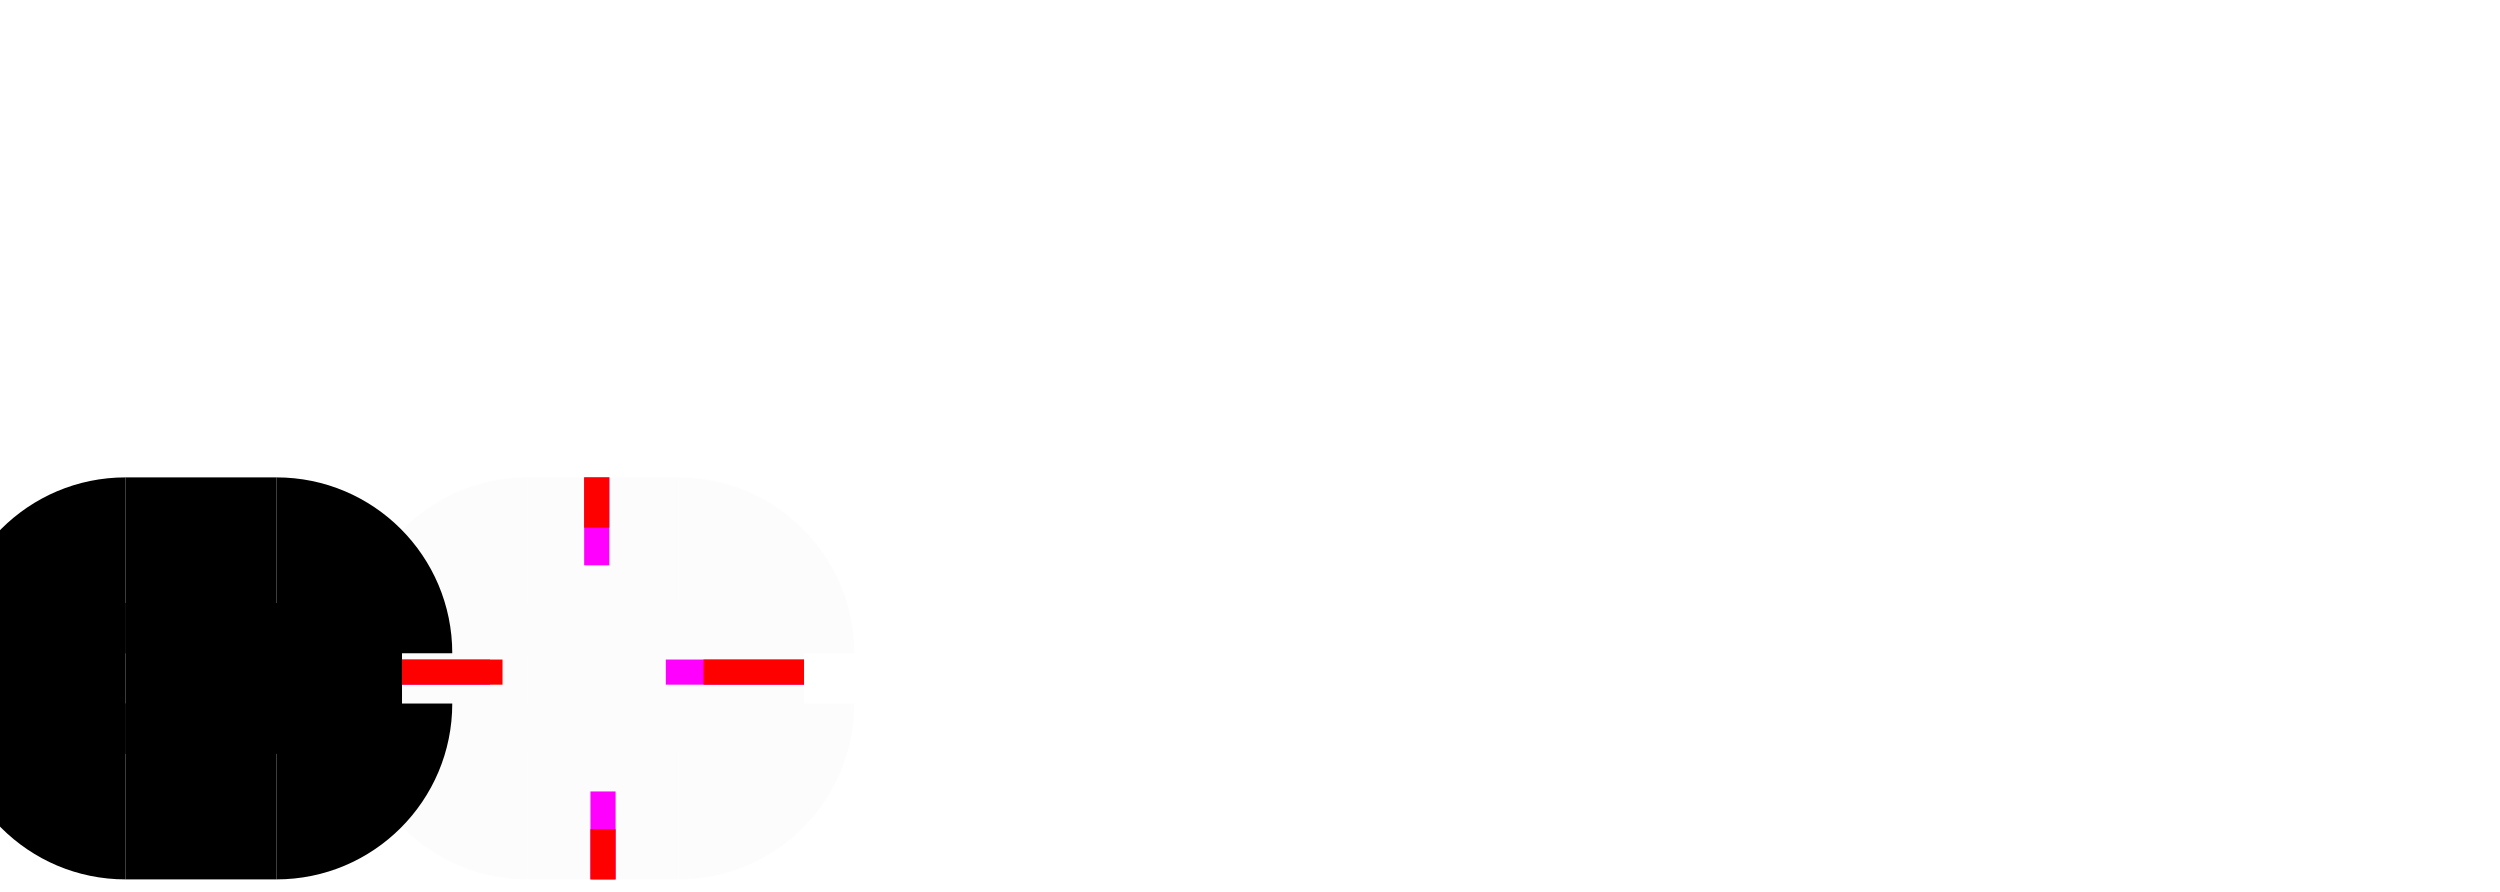
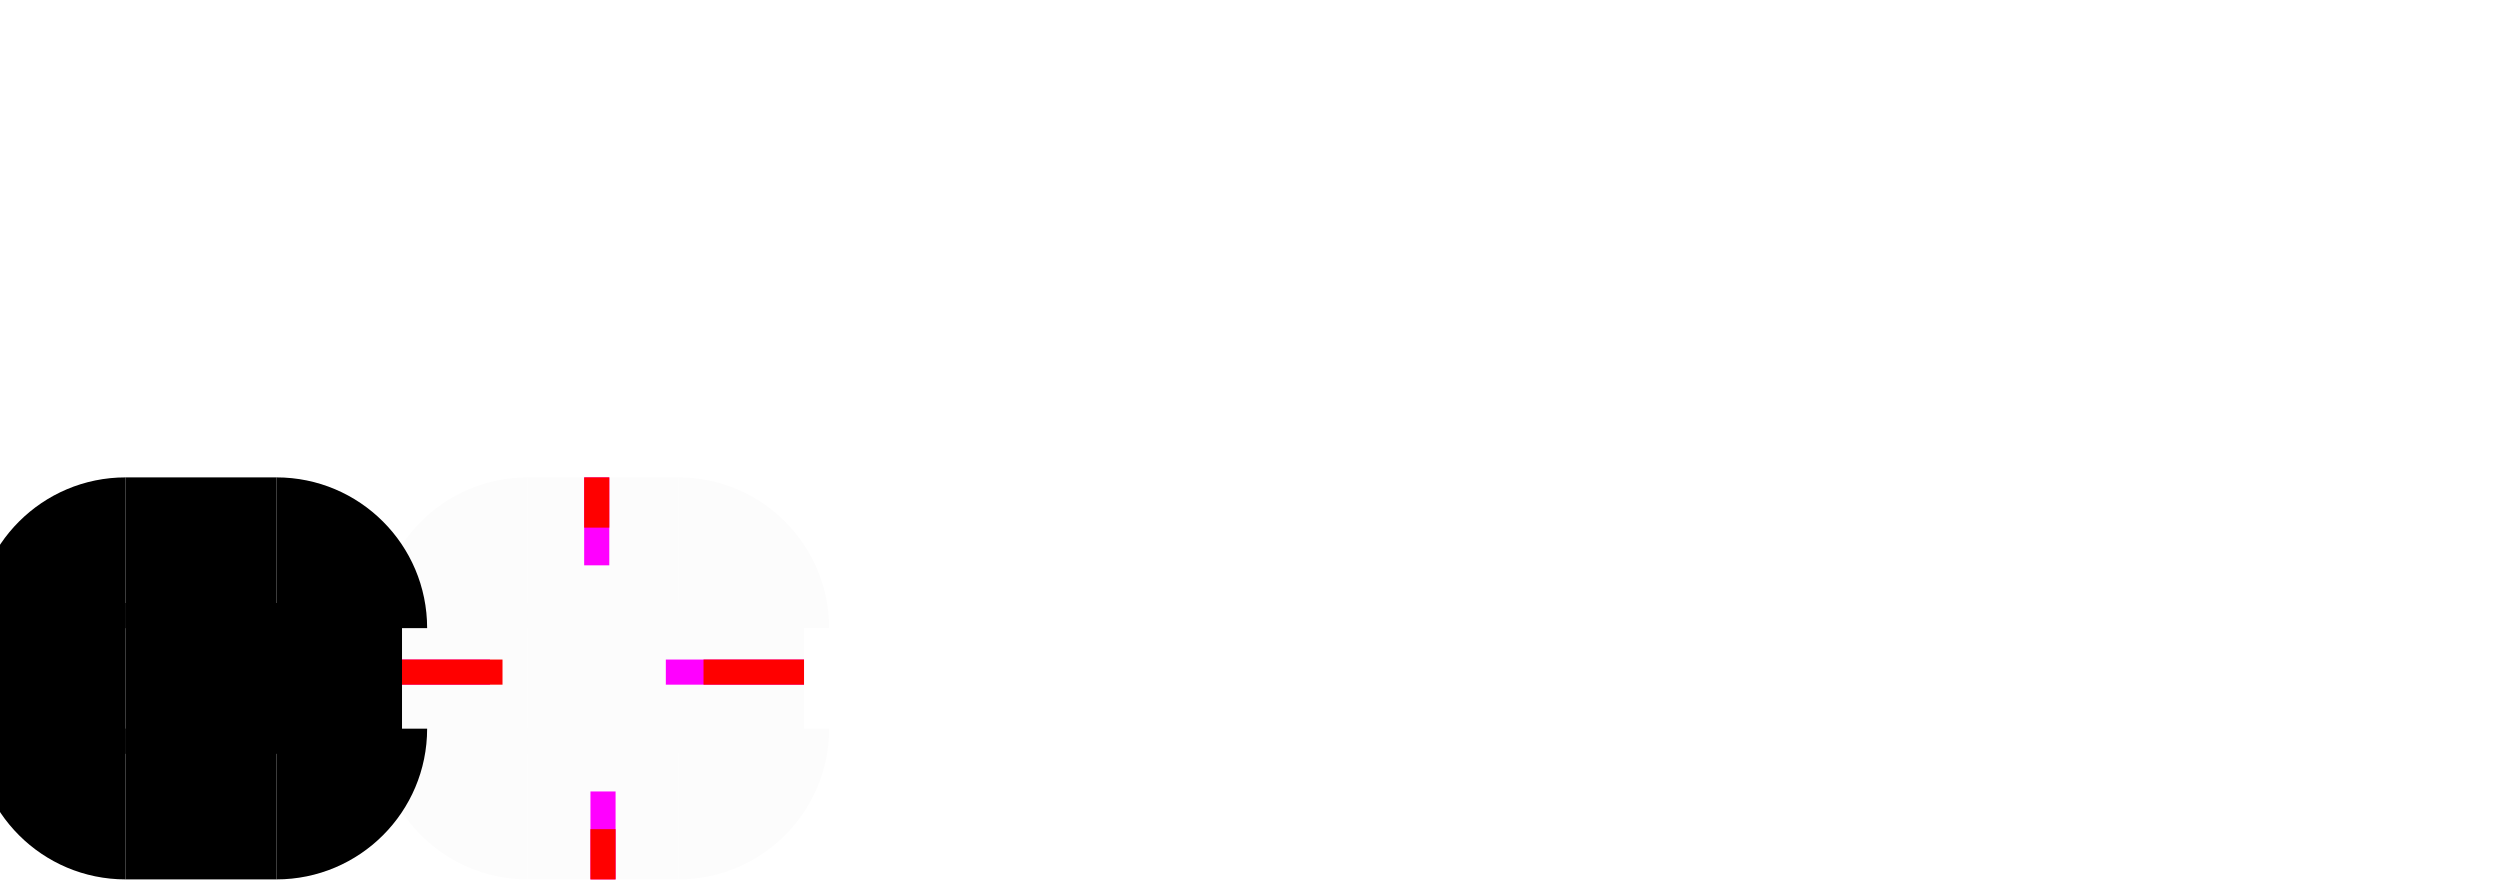
<svg xmlns="http://www.w3.org/2000/svg" width="398" height="142" version="1">
  <defs id="rounded">
    <style type="text/css" id="current-color-scheme">
         .ColorScheme-Text {
         color:#232629;
         }
         .ColorScheme-NegativeText {
         color:#da4453;
         }
         .ColorScheme-Highlight {
         color:#3daee9;
         }
         .ColorScheme-Background {
         color:#fcfcfc;
         }
       .ColorScheme-ButtonBackground {
         color:#e8eaed;
       }
     </style>
  </defs>
  <rect id="hint-tile-center" style="fill:#ff0000" width="10" height="10" x="0" y="-10" />
-   <path id="topright" style="fill:currentColor" class="ColorScheme-Background" d="m 108,76 v 28 h 28 c 0,-15.464 -12.536,-28 -28,-28 z" />
-   <rect id="top" style="fill:currentColor" class="ColorScheme-Background" width="24" height="28" x="84" y="76" />
+   <path id="topright" style="fill:currentColor" class="ColorScheme-Background" d="m 108,76 v 24 h 24 c 0,-13.255 -10.745,-24 -24,-24 z" />
+   <rect id="top" style="fill:currentColor" class="ColorScheme-Background" width="24" height="24" x="84" y="76" />
  <rect id="center" style="fill:currentColor" class="ColorScheme-Background" width="24" height="24" x="84" y="96" />
-   <path id="topleft" style="fill:currentColor" class="ColorScheme-Background" d="m 84,76 v 28 h -28 c 0,-15.464 12.536,-28 28,-28 z" />
-   <path id="bottomright" style="fill:currentColor" class="ColorScheme-Background" d="m 108,140 v -28 h 28 c 0,15.464 -12.536,28 -28,28 z" />
-   <rect id="bottom" style="fill:currentColor" class="ColorScheme-Background" width="24" height="28" x="84" y="-140" transform="scale(1,-1)" />
-   <path id="bottomleft" style="fill:currentColor" class="ColorScheme-Background" d="m 84,140 v -28 h -28 c 0,15.464 12.536,28 28,28 z" />
-   <rect id="left" style="fill:currentColor" class="ColorScheme-Background" width="24" height="28" x="96" y="-84" transform="rotate(90)" />
-   <rect id="right" style="fill:currentColor" class="ColorScheme-Background" width="24" height="28" x="96" y="-128" transform="rotate(90)" />
+   <path id="topleft" style="fill:currentColor" class="ColorScheme-Background" d="m 84,76 v 24 h -24 c 0,-13.255 10.745,-24 24,-24 z" />
+   <path id="bottomright" style="fill:currentColor" class="ColorScheme-Background" d="m 108,140 v -24 h 24 c 0,13.255 -10.745,24 -24,24 z" />
+   <rect id="bottom" style="fill:currentColor" class="ColorScheme-Background" width="24" height="24" x="84" y="-140" transform="scale(1,-1)" />
+   <path id="bottomleft" style="fill:currentColor" class="ColorScheme-Background" d="m 84,140 v -24 h -24 c 0,13.255 10.745,24 24,24 z" />
+   <rect id="left" style="fill:currentColor" class="ColorScheme-Background" width="24" height="24" x="96" y="-84" transform="rotate(90)" />
+   <rect id="right" style="fill:currentColor" class="ColorScheme-Background" width="24" height="24" x="96" y="-128" transform="rotate(90)" />
  <rect id="thick-hint-top-margin" style="fill:#ff00ff" width="4" height="14" x="93" y="76" />
  <rect id="hint-top-margin" style="fill:#ff0000" width="4" height="8" x="93" y="76" />
  <rect id="thick-hint-left-margin" style="fill:#ff00ff" width="4" height="22" x="105" y="-78" transform="rotate(90)" />
  <rect id="hint-left-margin" style="fill:#ff0000" width="16" height="4" x="64" y="105" />
  <rect id="thick-right-margin" style="fill:#ff00ff" width="4" height="22" x="105" y="-128" transform="rotate(90)" />
  <rect id="hint-right-margin" style="fill:#ff0000" width="16" height="4" x="112" y="105" />
  <rect id="thick-hint-bottom-margin" style="fill:#ff00ff" width="4" height="14" x="94" y="126" />
  <rect id="hint-bottom-margin" style="fill:#ff0000" width="4" height="8" x="94" y="132" />
-   <path id="mask-topright" style="opacity:1" d="m 44,76 v 28 h 28 c 0,-15.464 -12.536,-28 -28,-28 z" />
-   <rect id="mask-top" style="opacity:1" width="24" height="28" x="20" y="76" />
+   <path id="mask-topright" style="opacity:1" d="m 44,76 v 24 h 24 c 0,-13.255 -10.745,-24 -24,-24 z" />
+   <rect id="mask-top" style="opacity:1" width="24" height="24" x="20" y="76" />
  <rect id="mask-center" style="opacity:1" width="24" height="24" x="20" y="96" />
-   <path id="mask-topleft" style="opacity:1" d="m 20,76 v 28 h -28 c 0,-15.464 12.536,-28 28,-28 z" />
-   <path id="mask-bottomright" style="opacity:1" d="m 44,140 v -28 h 28 c 0,15.464 -12.536,28 -28,28 z" />
-   <rect id="mask-bottom" style="opacity:1" width="24" height="28" x="20" y="-140" transform="scale(1,-1)" />
-   <path id="mask-bottomleft" style="opacity:1" d="m 20,140 v -28 h -28 c 0,15.464 12.536,28 28,28 z" />
-   <rect id="mask-left" style="opacity:1" width="24" height="28" x="96" y="-20" transform="rotate(90)" />
-   <rect id="mask-right" style="opacity:1" width="24" height="28" x="96" y="-64" transform="rotate(90)" />
-   <path id="shadow-topleft" style="opacity:0.001;fill:#000000" d="m 148,76 v 28 h -28 c 0,-15.464 12.536,-28 28,-28 z" />
-   <rect id="shadow-top" style="opacity:0.001;fill:#000000" width="24" height="28" x="148" y="76" />
-   <path id="shadow-topright" style="opacity:0.001;fill:#000000" d="m 172,76 v 28 h 28 c 0,-15.464 -12.536,-28 -28,-28 z" />
-   <rect id="shadow-right" style="opacity:0.001;fill:#000000" width="24" height="28" x="96" y="-192" transform="rotate(90)" />
-   <rect id="shadow-left" style="opacity:0.001;fill:#000000" width="24" height="28" x="96" y="-148" transform="rotate(90)" />
-   <path id="shadow-bottomleft" style="opacity:0.001;fill:#000000" d="m 148,140 v -28 h -28 c 0,15.464 12.536,28 28,28 z" />
-   <rect id="shadow-bottom" style="opacity:0.001;fill:#000000" width="24" height="28" x="148" y="-140" transform="scale(1,-1)" />
-   <path id="shadow-bottomright" style="opacity:0.001;fill:#000000" d="m 172,140 v -28 h 28 c 0,15.464 -12.536,28 -28,28 z" />
+   <path id="mask-topleft" style="opacity:1" d="m 20,76 v 24 h -24 c 0,-13.255 10.745,-24 24,-24 z" />
+   <path id="mask-bottomright" style="opacity:1" d="m 44,140 v -24 h 24 c 0,13.255 -10.745,24 -24,24 z" />
+   <rect id="mask-bottom" style="opacity:1" width="24" height="24" x="20" y="-140" transform="scale(1,-1)" />
+   <path id="mask-bottomleft" style="opacity:1" d="m 20,140 v -24 h -24 c 0,13.255 10.745,24 24,24 z" />
+   <rect id="mask-left" style="opacity:1" width="24" height="24" x="96" y="-20" transform="rotate(90)" />
+   <rect id="mask-right" style="opacity:1" width="24" height="24" x="96" y="-64" transform="rotate(90)" />
+   <path id="shadow-topleft" style="opacity:0.001;fill:#000000" d="m 148,76 v 24 h -24 c 0,-13.255 10.745,-24 24,-24 z" />
+   <rect id="shadow-top" style="opacity:0.001;fill:#000000" width="24" height="24" x="148" y="76" />
+   <path id="shadow-topright" style="opacity:0.001;fill:#000000" d="m 172,76 v 24 h 24 c 0,-13.255 -10.745,-24 -24,-24 z" />
+   <rect id="shadow-right" style="opacity:0.001;fill:#000000" width="24" height="24" x="96" y="-192" transform="rotate(90)" />
+   <rect id="shadow-left" style="opacity:0.001;fill:#000000" width="24" height="24" x="96" y="-148" transform="rotate(90)" />
+   <path id="shadow-bottomleft" style="opacity:0.001;fill:#000000" d="m 148,140 v -24 h -24 c 0,13.255 10.745,24 24,24 z" />
+   <rect id="shadow-bottom" style="opacity:0.001;fill:#000000" width="24" height="24" x="148" y="-140" transform="scale(1,-1)" />
+   <path id="shadow-bottomright" style="opacity:0.001;fill:#000000" d="m 172,140 v -24 h 24 c 0,13.255 -10.745,24 -24,24 z" />
  <rect id="shadow-hint-right-margin" style="opacity:0.001;fill:#ff0000" width="0.1" height="4" x="192" y="106" />
  <rect id="shadow-hint-bottom-margin" style="opacity:0.001;fill:#ff0000" width="4" height="0.1" x="158" y="140" />
  <rect id="shadow-hint-left-margin" style="opacity:0.001;fill:#ff0000" width="0.1" height="4" x="128" y="106" />
  <rect id="shadow-hint-top-margin" style="opacity:0.001;fill:#ff0000" width="4" height="0.1" x="158" y="76" />
  <rect id="shadow-center" style="opacity:0.001;fill:#000000" width="24" height="24" x="148" y="96" />
  <rect id="hint-stretch-borders" style="fill:#ff0000" width="10" height="10" x="10" y="-10" />
  <rect id="shadow-hint-top-inset" style="opacity:0.001;fill:#00ff00" width="4" height="4" x="158" y="76" />
  <rect id="shadow-hint-bottom-inset" style="opacity:0.001;fill:#00ff00" width="4" height="4" x="158" y="140" />
  <rect id="shadow-hint-right-inset" style="opacity:0.001;fill:#00ff00" width="4" height="4" x="96" y="-192" transform="rotate(90)" />
  <rect id="shadow-hint-left-inset" style="opacity:0.001;fill:#00ff00" width="4" height="4" x="96" y="-132" transform="rotate(90)" />
  <rect id="thick-center" style="fill:#800080" width="4" height="4" x="20" y="-4" />
</svg>
